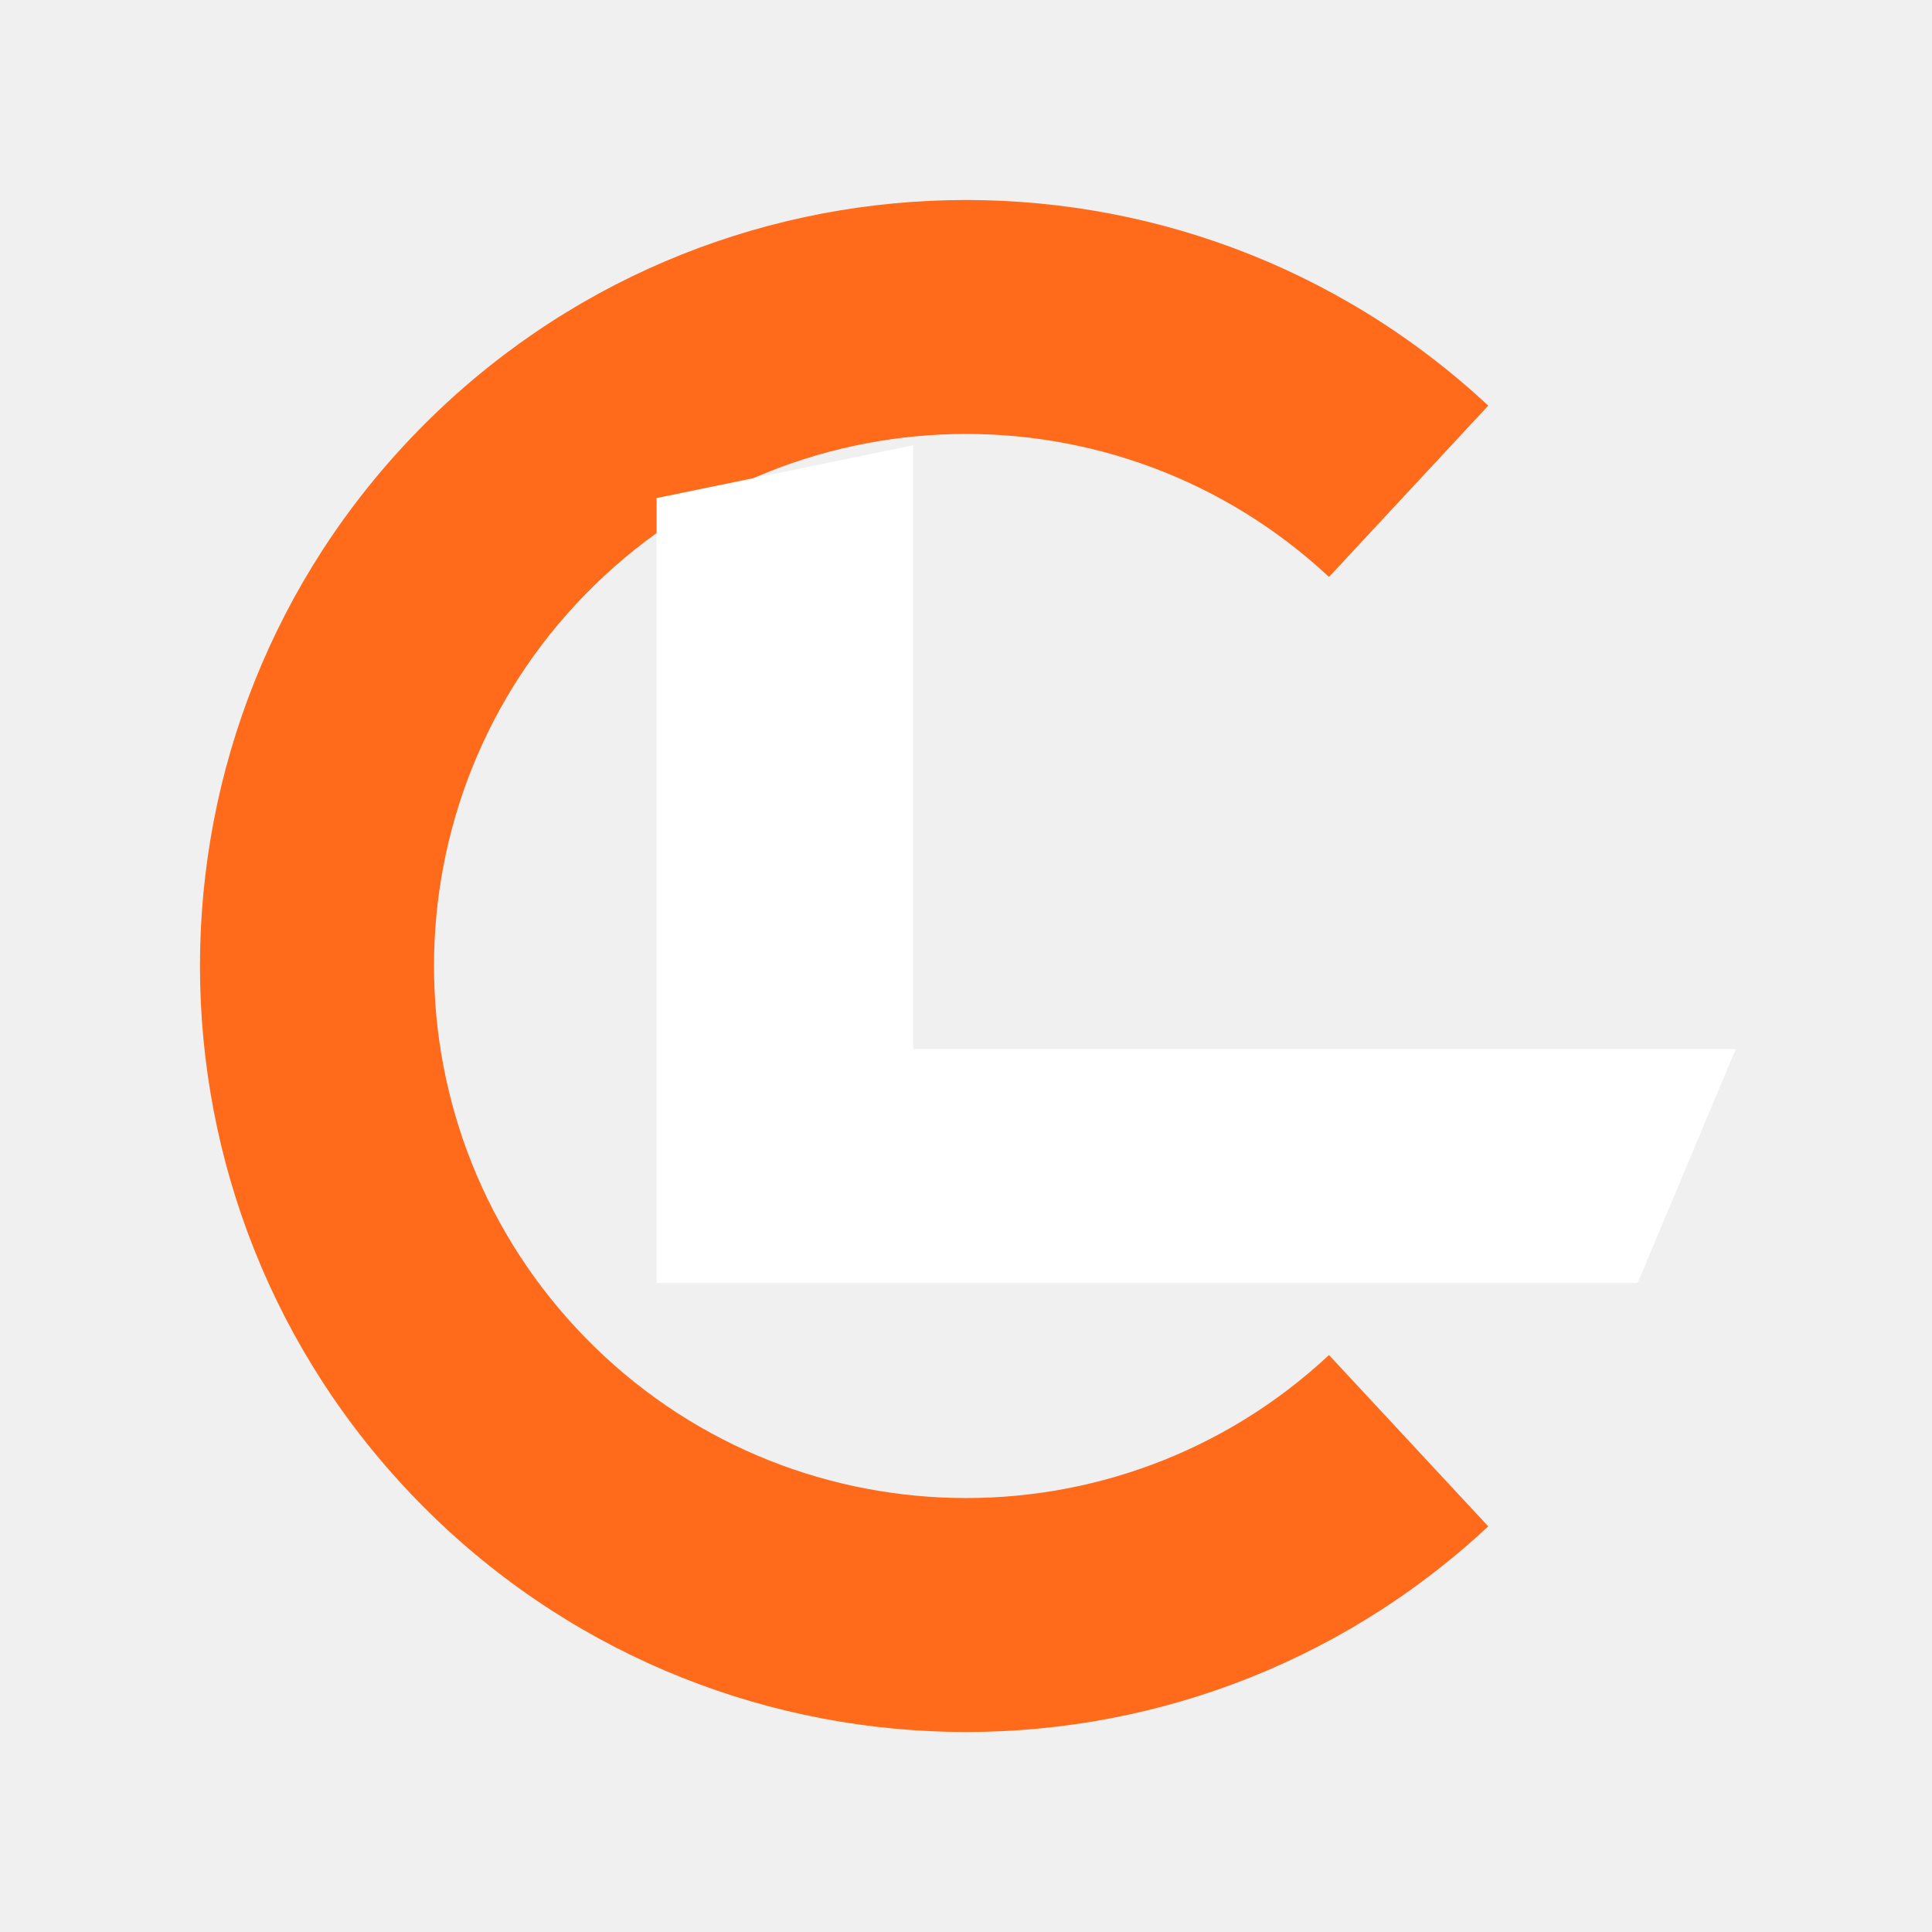
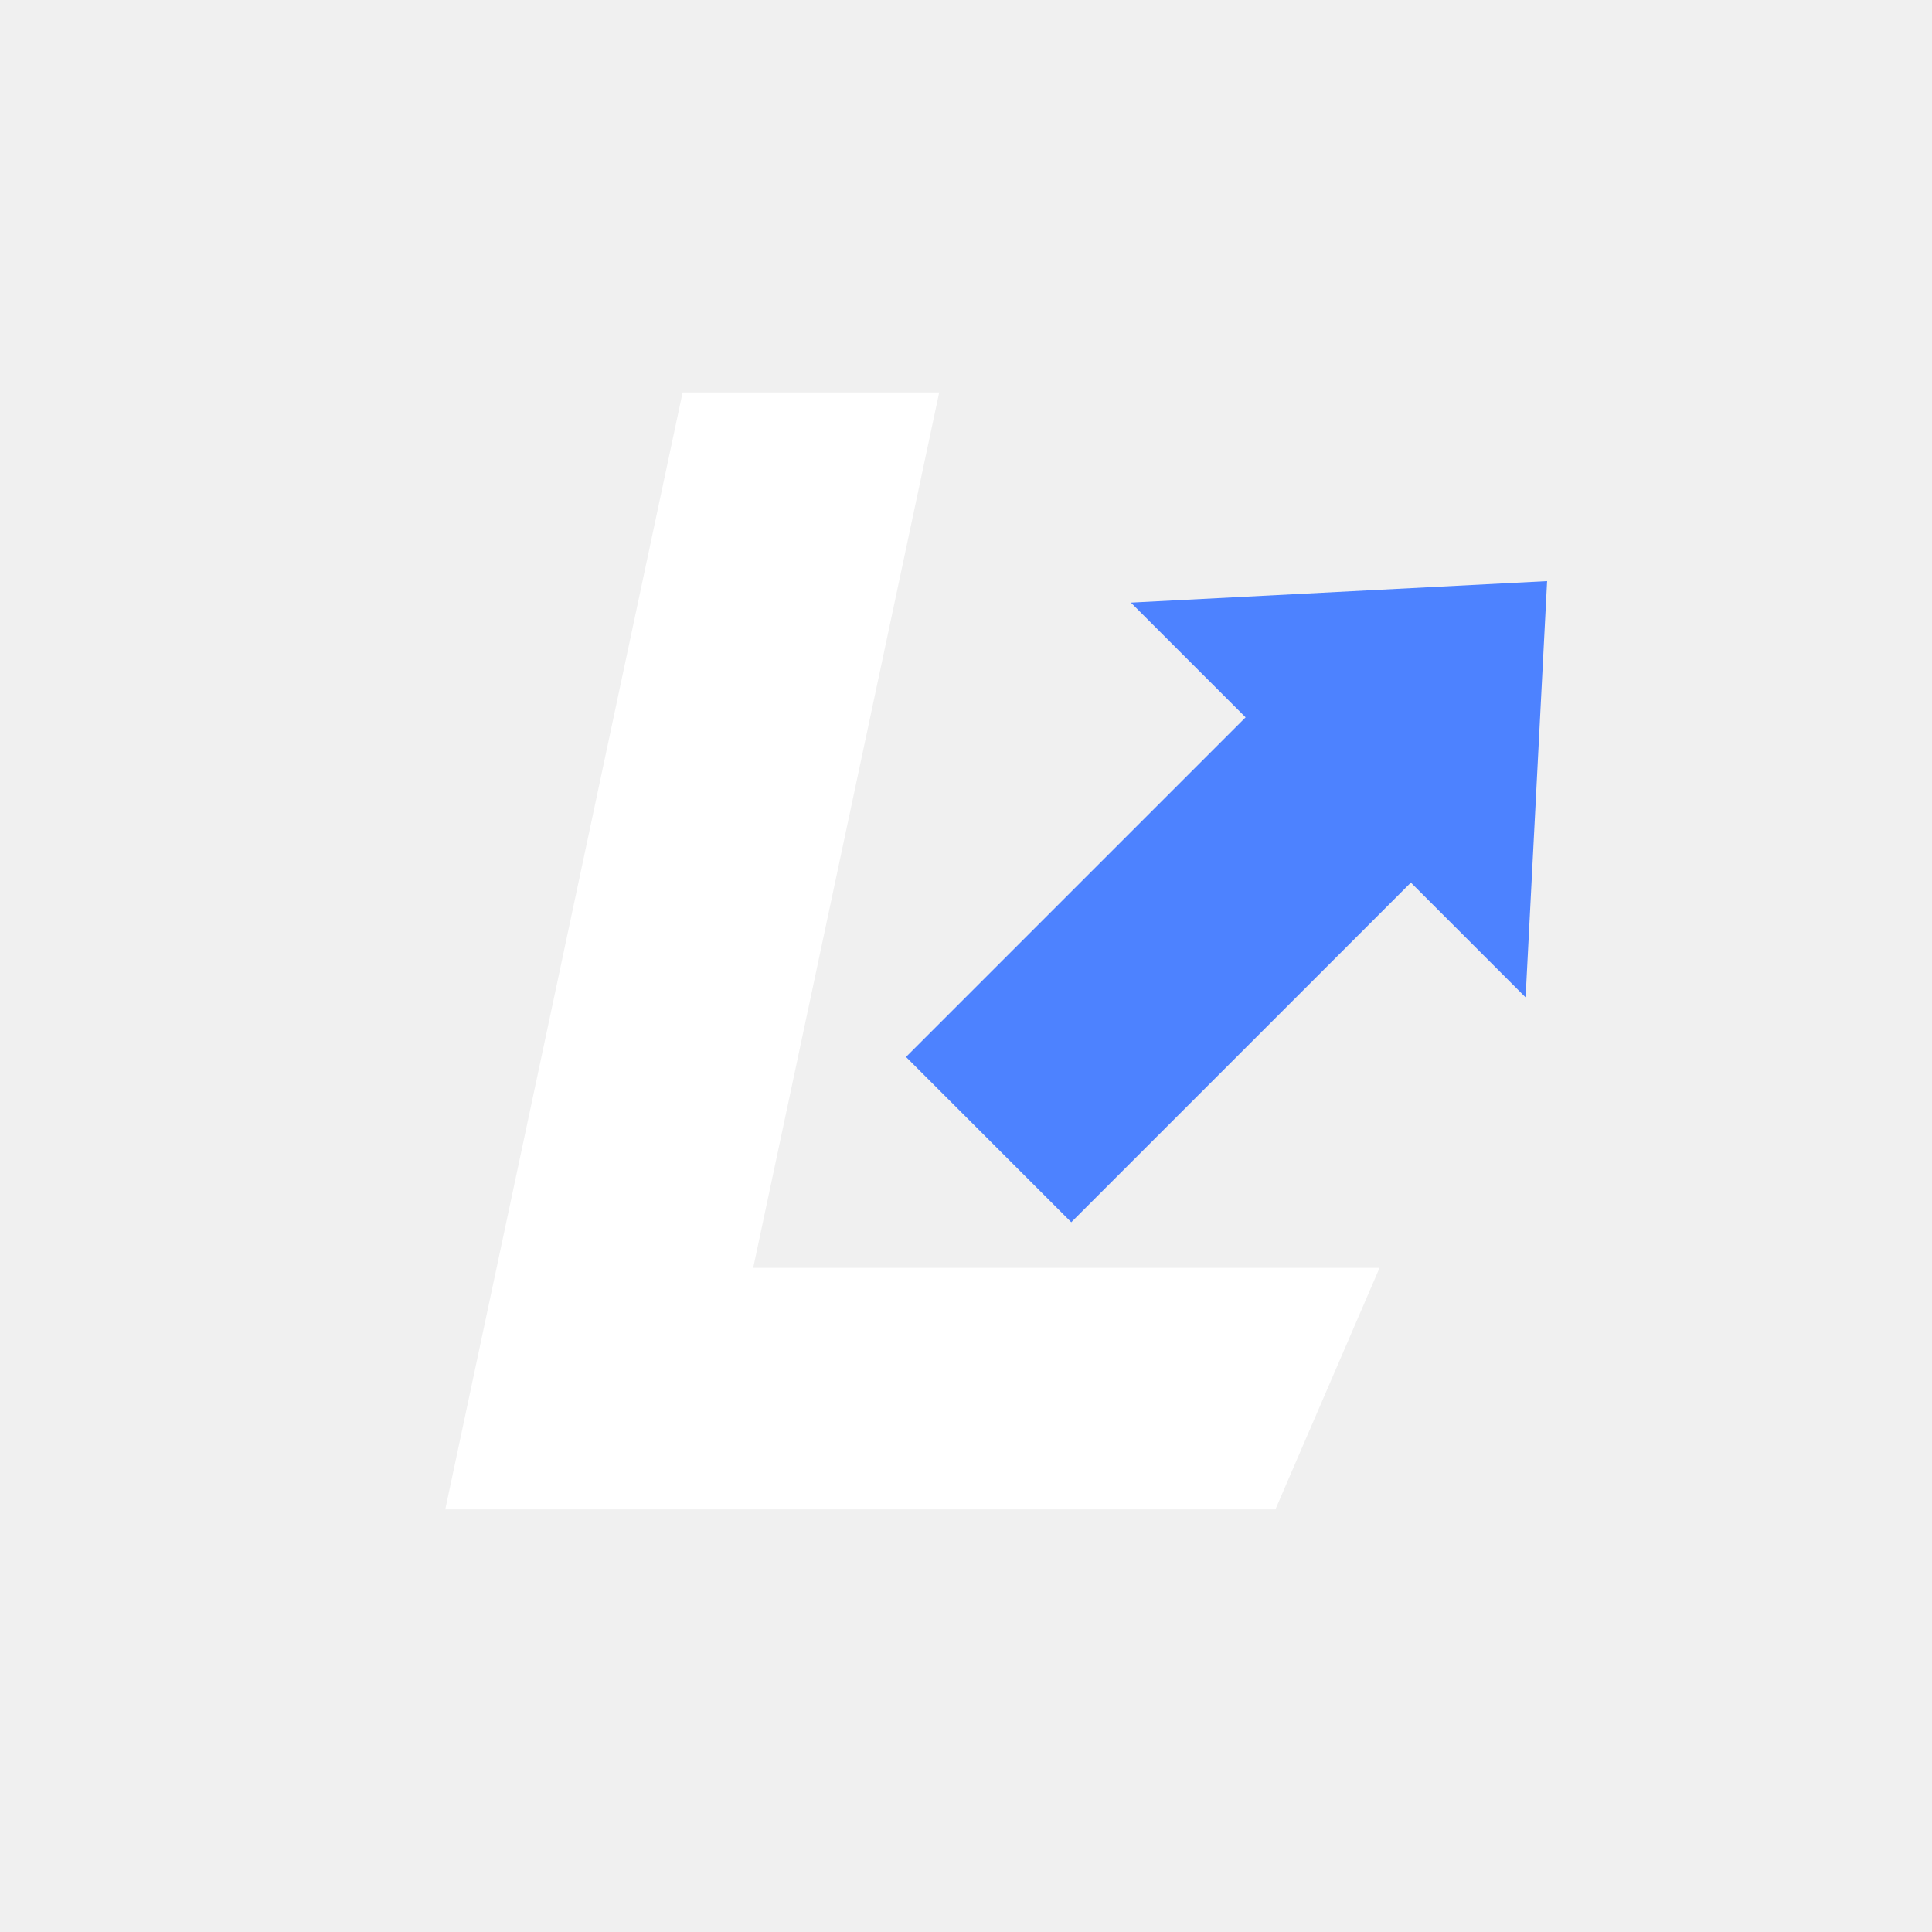
<svg xmlns="http://www.w3.org/2000/svg" viewBox="0 0 512 512" width="512" height="512">
-   <path d="M394.4,107.5 A203.0,203.0 0 1 0 394.4,404.5 L352.2,359.1 A141.0,141.0 0 1 1 352.2,152.9 Z" fill="#ff6b1a" />
-   <path d="M174.0,132.0 L242.0,118.0 L242.0,278.0 L460.0,278.0 L434.0,340.0 L174.0,340.0 Z" fill="#ffffff" />
+   <path d="M180.9,104.0 L248.9,104.0 L199.6,336.0 L365.6,336.0 L338.0,400.0 L118.0,400.0 Z" fill="#ffffff" />
+   <path d="M283.9,323.9 L373.9,233.9 L404.3,264.3 L410.0,154.0 L299.7,159.7 L330.1,190.1 L240.1,280.1 Z" fill="#4d82ff" />
</svg>
